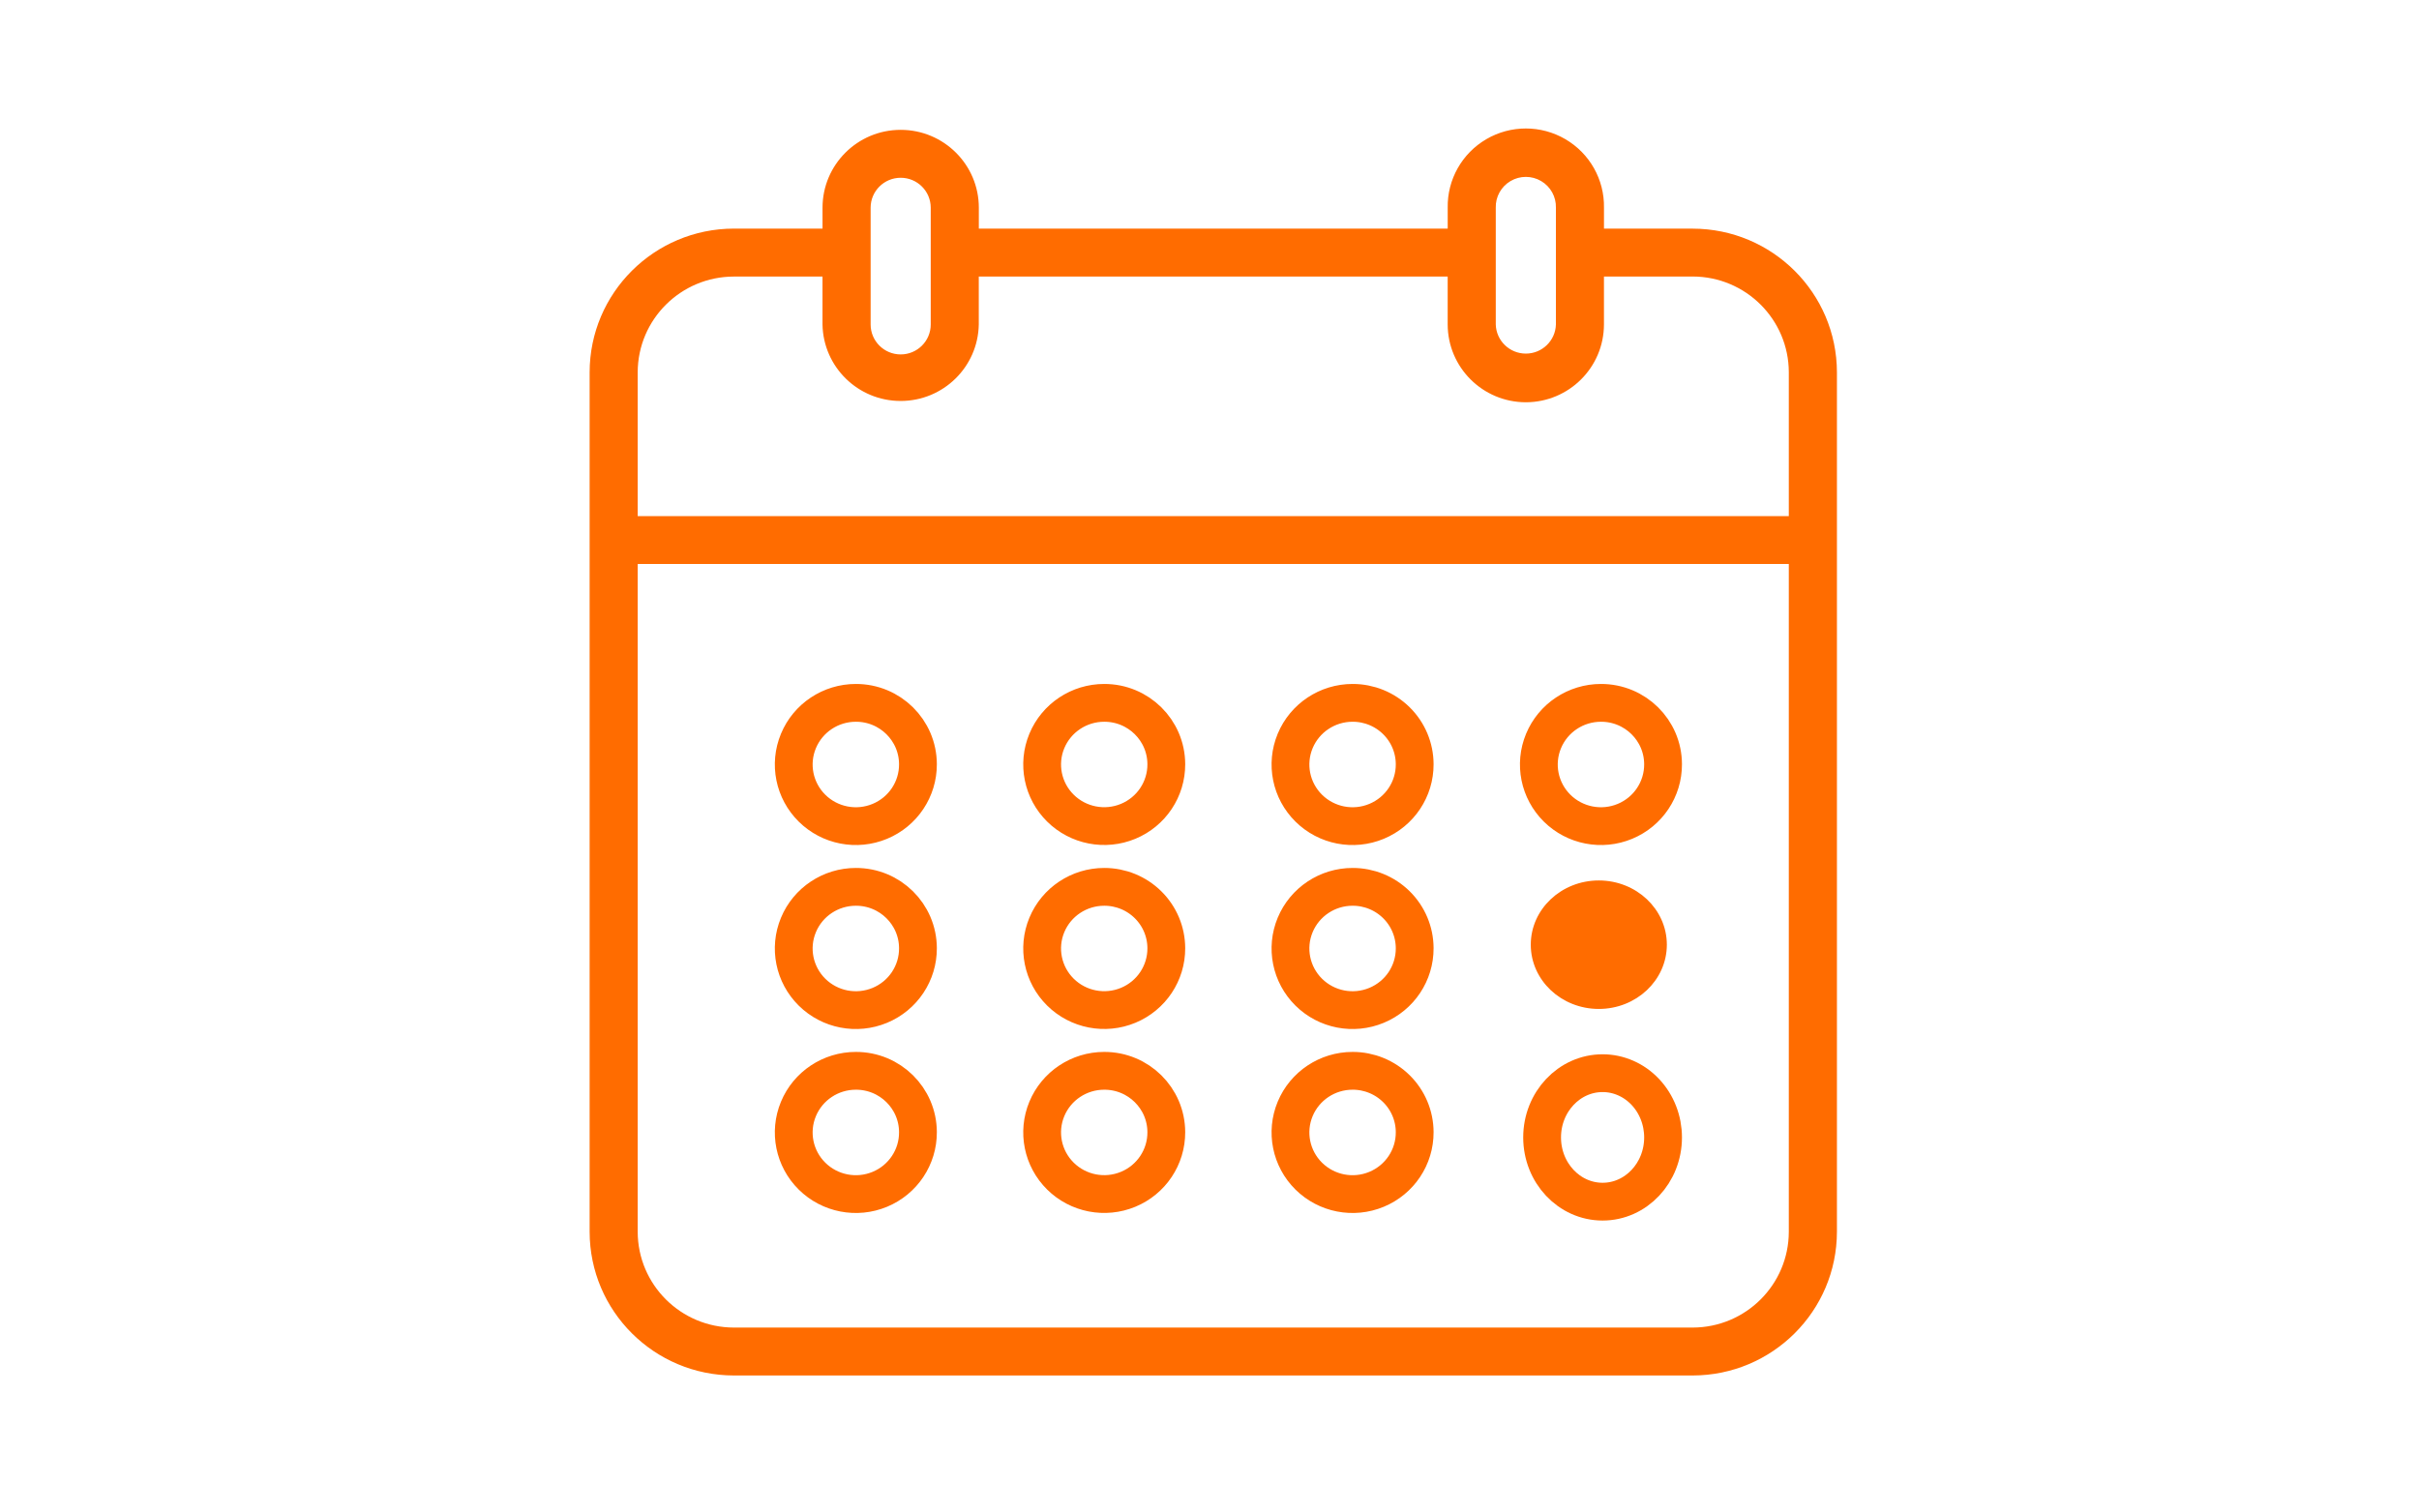
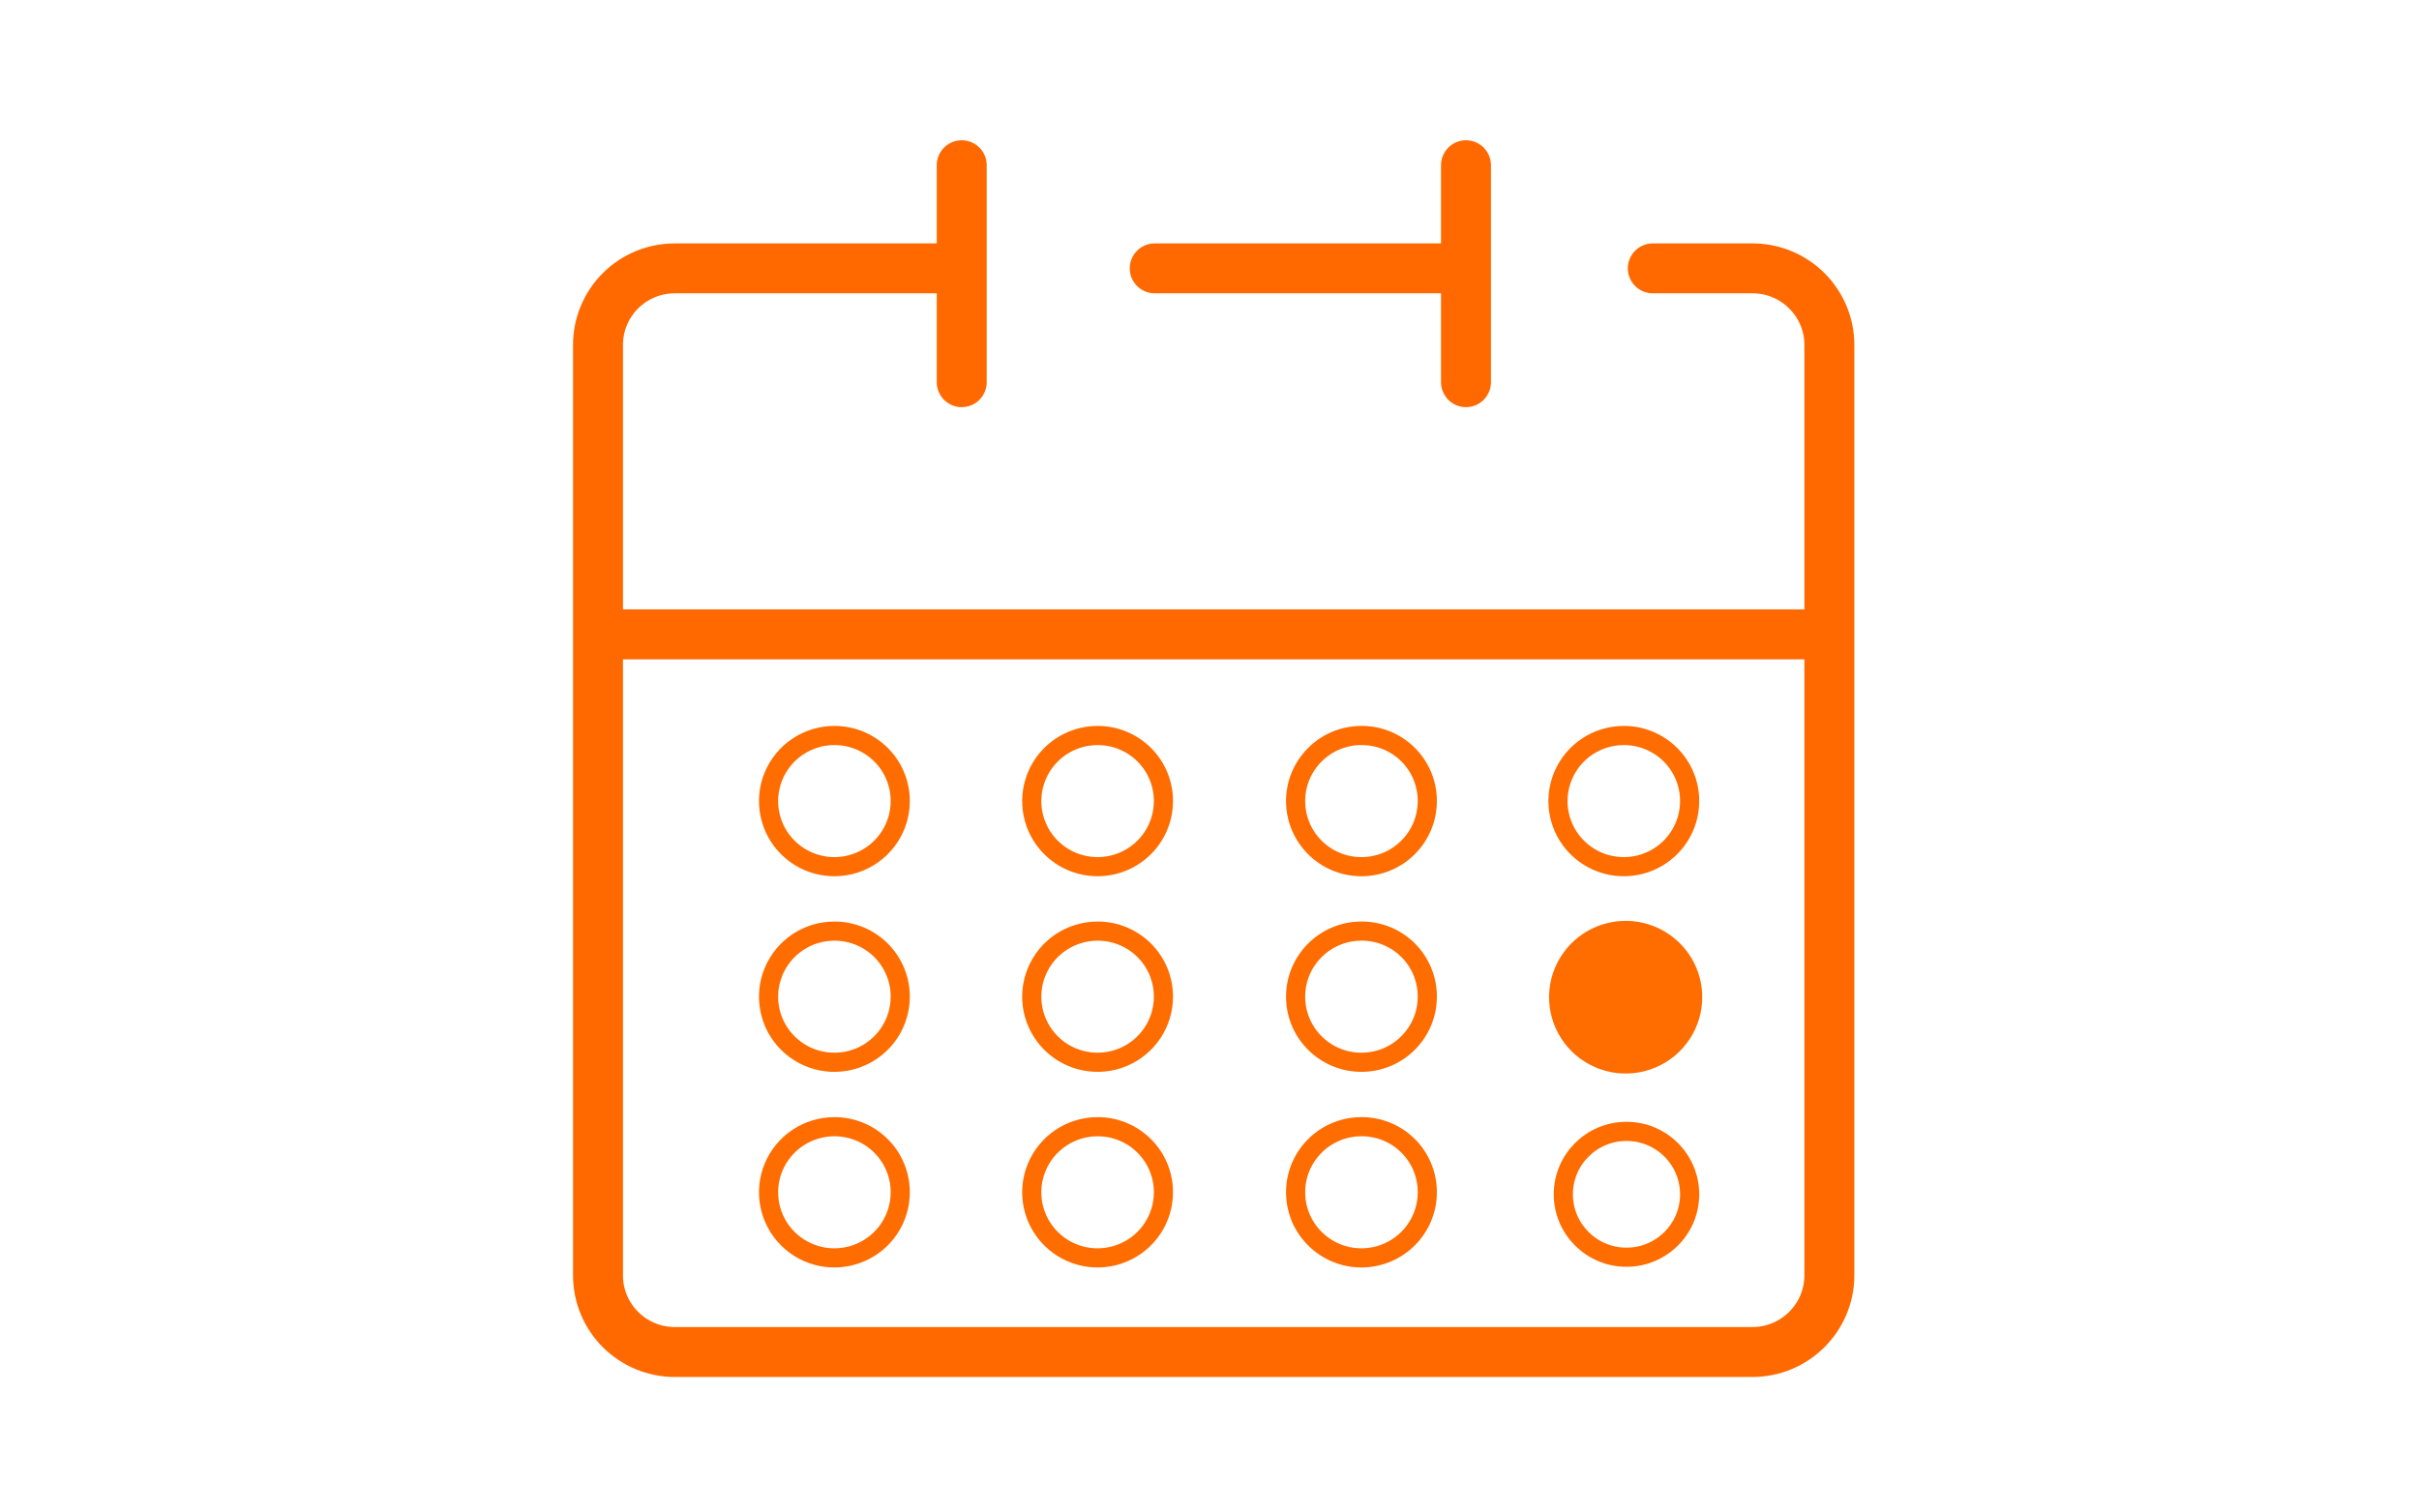
<svg xmlns="http://www.w3.org/2000/svg" width="320px" height="200px" viewBox="0 0 320 200" version="1.1">
  <defs />
  <g id="Page-1" stroke="none" stroke-width="1" fill="none" fill-rule="evenodd">
-     <g id="calendar" transform="translate(78, 17)">
-       <path d="M158.634,57.626 L6.359,57.626 L6.359,145.98 C6.368,152.979 12.06,158.651 19.084,158.66 L145.913,158.66 C152.936,158.649 158.626,152.978 158.634,145.98 L158.634,57.626 Z M6.359,51.289 L158.634,51.289 L158.634,32.265 C158.627,25.267 152.936,19.595 145.913,19.588 L134.181,19.588 L134.181,25.928 C134.174,31.613 129.551,36.22 123.846,36.227 C118.141,36.22 113.517,31.614 113.508,25.928 L113.508,19.594 L51.479,19.594 L51.479,25.935 C51.38,31.553 46.781,36.055 41.143,36.055 C35.504,36.055 30.905,31.553 30.806,25.935 L30.806,19.594 L19.084,19.594 C12.063,19.602 6.372,25.269 6.359,32.265 L6.359,51.289 Z M37.172,13.254 L37.172,25.935 C37.172,28.123 38.952,29.896 41.147,29.896 C43.343,29.896 45.123,28.123 45.123,25.935 L45.123,10.483 C45.123,8.295 43.343,6.522 41.147,6.522 C38.952,6.522 37.172,8.295 37.172,10.483 L37.172,13.254 Z M119.87,13.254 L119.87,25.935 C119.931,28.08 121.694,29.787 123.848,29.787 C126.001,29.787 127.764,28.08 127.825,25.935 L127.825,10.483 C127.866,9.041 127.117,7.689 125.87,6.956 C124.622,6.222 123.073,6.222 121.826,6.956 C120.578,7.689 119.829,9.041 119.87,10.483 L119.87,13.254 Z M165,32.265 L165,57.626 L165,145.98 C164.989,156.479 156.452,164.988 145.916,165 L19.084,165 C8.549,164.989 0.011,156.481 0,145.983 L0,32.265 C0.009,21.766 8.548,13.257 19.084,13.248 L30.809,13.248 L30.809,10.483 C30.809,4.794 35.438,0.181 41.147,0.181 C46.857,0.181 51.486,4.794 51.486,10.483 L51.486,13.254 L113.511,13.254 L113.511,10.483 C113.445,6.76 115.401,3.291 118.626,1.411 C121.851,-0.47 125.844,-0.47 129.069,1.411 C132.294,3.291 134.25,6.76 134.184,10.483 L134.184,13.254 L145.916,13.254 C156.449,13.265 164.986,21.769 165,32.265 Z" id="Shape" fill="#FF6C00" fill-rule="nonzero" />
-       <path d="M142,84.115 C142.017,87.418 140.026,90.405 136.957,91.68 C133.888,92.956 130.348,92.268 127.989,89.939 C125.631,87.609 124.92,84.098 126.19,81.045 C127.459,77.992 130.457,76 133.784,76 C138.31,75.989 141.987,79.622 142,84.115 Z M109.143,132.802 C109.16,136.105 107.168,139.092 104.099,140.367 C101.03,141.643 97.489,140.954 95.131,138.624 C92.773,136.294 92.063,132.782 93.333,129.729 C94.604,126.677 97.603,124.686 100.93,124.687 C103.103,124.682 105.189,125.534 106.729,127.056 C108.27,128.578 109.138,130.645 109.143,132.802 Z M109.143,108.46 C109.16,111.763 107.168,114.75 104.099,116.025 C101.03,117.301 97.489,116.613 95.131,114.283 C92.773,111.952 92.063,108.44 93.333,105.388 C94.604,102.335 97.603,100.344 100.93,100.345 C103.103,100.34 105.189,101.192 106.729,102.714 C108.27,104.236 109.138,106.303 109.143,108.46 Z M109.143,84.115 C109.16,87.418 107.168,90.405 104.099,91.68 C101.03,92.956 97.489,92.268 95.131,89.937 C92.773,87.607 92.063,84.095 93.333,81.043 C94.604,77.99 97.603,75.999 100.93,76 C103.103,75.995 105.189,76.847 106.729,78.369 C108.27,79.891 109.138,81.958 109.143,84.115 Z M43.432,132.802 C43.449,136.105 41.458,139.091 38.389,140.367 C35.32,141.642 31.78,140.955 29.421,138.625 C27.063,136.296 26.352,132.785 27.622,129.732 C28.891,126.679 31.889,124.687 35.216,124.687 C39.742,124.676 43.419,128.309 43.432,132.802 Z M43.432,108.46 C43.449,111.763 41.458,114.75 38.389,116.025 C35.32,117.301 31.78,116.613 29.421,114.284 C27.063,111.954 26.352,108.443 27.622,105.39 C28.891,102.337 31.889,100.345 35.216,100.345 C39.742,100.334 43.419,103.967 43.432,108.46 Z M43.432,84.115 C43.449,87.418 41.458,90.405 38.389,91.68 C35.32,92.956 31.78,92.268 29.421,89.939 C27.063,87.609 26.352,84.098 27.622,81.045 C28.891,77.992 31.889,76 35.216,76 C39.742,75.989 43.419,79.622 43.432,84.115 Z M76.286,132.802 C76.301,136.103 74.31,139.088 71.243,140.362 C68.175,141.636 64.636,140.948 62.28,138.619 C59.923,136.29 59.213,132.78 60.482,129.729 C61.751,126.678 64.748,124.687 68.073,124.687 C72.597,124.678 76.273,128.31 76.286,132.802 Z M76.286,108.46 C76.301,111.761 74.31,114.746 71.243,116.02 C68.175,117.294 64.636,116.606 62.28,114.277 C59.923,111.948 59.213,108.438 60.482,105.387 C61.751,102.336 64.748,100.345 68.073,100.345 C70.246,100.34 72.332,101.192 73.872,102.714 C75.413,104.236 76.281,106.303 76.286,108.46 Z M76.286,84.115 C76.301,87.416 74.31,90.401 71.243,91.675 C68.175,92.949 64.636,92.261 62.28,89.932 C59.923,87.603 59.213,84.093 60.482,81.042 C61.751,77.991 64.748,76 68.073,76 C72.597,75.991 76.273,79.623 76.286,84.115 Z" id="Shape" stroke="#FF6C00" stroke-width="5" />
-       <path d="M142,108 C142,112.418 138.194,116 133.5,116 C128.806,116 125,112.418 125,108 C125,103.582 128.806,100 133.5,100 C138.194,100.002 141.998,103.582 142,108" id="Shape" fill="#FF6C00" fill-rule="nonzero" />
-       <ellipse id="Oval" stroke="#FF6C00" cx="133.5" cy="108" rx="8.5" ry="8" />
-       <path d="M142,133.5 C142,138.194 138.418,142 134,142 C129.582,142 126,138.194 126,133.5 C126,128.806 129.582,125 134,125 C136.122,124.999 138.157,125.894 139.658,127.489 C141.158,129.083 142.001,131.245 142,133.5 Z" id="Shape" stroke="#FF6C00" stroke-width="5" />
+     <g id="New-calendar" transform="translate(78, 21)">
+       <path d="M145.517,84.955 C145.535,88.469 143.424,91.647 140.171,93.004 C136.918,94.361 133.164,93.63 130.664,91.151 C128.164,88.673 127.411,84.936 128.756,81.688 C130.102,78.439 133.28,76.32 136.807,76.32 C139.111,76.314 141.323,77.221 142.957,78.84 C144.59,80.459 145.511,82.659 145.517,84.955 Z M110.811,136.718 C110.834,141.496 106.977,145.395 102.182,145.439 C97.386,145.483 93.457,141.656 93.392,136.878 C93.327,132.1 97.151,128.169 101.946,128.083 C104.279,128.03 106.534,128.916 108.203,130.541 C109.871,132.166 110.811,134.393 110.811,136.718 Z M110.811,110.836 C110.834,115.615 106.977,119.513 102.182,119.557 C97.386,119.602 93.457,115.775 93.392,110.996 C93.327,106.218 97.151,102.287 101.946,102.202 C104.279,102.148 106.534,103.034 108.203,104.659 C109.871,106.284 110.811,108.511 110.811,110.836 Z M110.811,84.955 C110.834,89.733 106.977,93.632 102.182,93.676 C97.386,93.72 93.457,89.893 93.392,85.115 C93.327,80.337 97.151,76.405 101.946,76.32 C104.279,76.266 106.534,77.153 108.203,78.778 C109.871,80.403 110.811,82.63 110.811,84.955 Z M41.089,136.718 C41.107,140.232 38.996,143.41 35.743,144.767 C32.49,146.125 28.736,145.393 26.236,142.915 C23.736,140.436 22.983,136.7 24.328,133.451 C25.673,130.203 28.852,128.083 32.379,128.083 C34.683,128.077 36.895,128.984 38.528,130.603 C40.162,132.222 41.083,134.422 41.089,136.718 Z M41.089,110.836 C41.107,114.35 38.996,117.529 35.743,118.886 C32.49,120.243 28.736,119.511 26.236,117.033 C23.736,114.554 22.983,110.818 24.328,107.569 C25.673,104.321 28.852,102.202 32.379,102.202 C34.683,102.196 36.895,103.102 38.528,104.722 C40.162,106.341 41.083,108.54 41.089,110.836 Z M41.089,84.955 C41.107,88.469 38.996,91.647 35.743,93.004 C32.49,94.361 28.736,93.63 26.236,91.151 C23.736,88.673 22.983,84.936 24.328,81.688 C25.673,78.439 28.852,76.32 32.379,76.32 C34.683,76.314 36.895,77.221 38.528,78.84 C40.162,80.459 41.083,82.659 41.089,84.955 Z M75.905,136.718 C75.923,140.232 73.813,143.41 70.56,144.767 C67.306,146.125 63.553,145.393 61.053,142.915 C58.553,140.436 57.799,136.7 59.145,133.451 C60.49,130.203 63.669,128.083 67.196,128.083 C69.5,128.077 71.712,128.984 73.345,130.603 C74.979,132.222 75.9,134.422 75.905,136.718 Z M75.905,110.836 C75.923,114.35 73.813,117.529 70.56,118.886 C67.306,120.243 63.553,119.511 61.053,117.033 C58.553,114.554 57.799,110.818 59.145,107.569 C60.49,104.321 63.669,102.202 67.196,102.202 C69.5,102.196 71.712,103.102 73.345,104.722 C74.979,106.341 75.9,108.54 75.905,110.836 Z M75.905,84.955 C75.923,88.469 73.813,91.647 70.56,93.004 C67.306,94.361 63.553,93.63 61.053,91.151 C58.553,88.673 57.799,84.936 59.145,81.688 C60.49,78.439 63.669,76.32 67.196,76.32 C69.5,76.314 71.712,77.221 73.345,78.84 C74.979,80.459 75.9,82.659 75.905,84.955 Z" id="Shape" stroke="#FF6C00" stroke-width="2.532" />
+       <path d="M145.916,110.836 C145.961,114.419 143.829,117.673 140.521,119.075 C137.212,120.478 133.381,119.749 130.823,117.232 C128.264,114.715 127.485,110.907 128.851,107.592 C130.216,104.278 133.455,102.114 137.051,102.113 C141.904,102.113 145.855,106.001 145.916,110.836" id="Shape" fill="#FF6C00" fill-rule="nonzero" />
+       <path d="M145.916,110.836 C145.961,114.419 143.829,117.673 140.521,119.075 C137.212,120.478 133.381,119.749 130.823,117.232 C128.264,114.715 127.485,110.907 128.851,107.592 C130.216,104.278 133.455,102.114 137.051,102.113 C141.904,102.113 145.855,106.001 145.916,110.836 Z" id="Shape" stroke="#FF6C00" stroke-width="2.532" />
+       <ellipse id="Oval" stroke="#FF6C00" stroke-width="2.532" cx="137.162" cy="137.027" rx="8.355" ry="8.325" />
+       <path d="M1.108,62.938 L164,62.938 M115.93,0.861 L115.93,29.57 M49.222,0.861 L49.222,29.57 M74.753,14.509 L115.93,14.509 M140.641,14.509 L153.938,14.509 C159.513,14.569 164,19.09 164,24.645 L164,147.76 C163.988,153.353 159.441,157.884 153.828,157.896 L11.281,157.896 C5.662,157.896 1.108,153.358 1.108,147.76 L1.108,24.645 C1.102,21.955 2.172,19.373 4.081,17.471 C5.99,15.569 8.581,14.503 11.281,14.509 L49.222,14.509" id="Shape" stroke="#FF6900" stroke-width="6.606" stroke-linecap="round" stroke-linejoin="round" />
    </g>
  </g>
</svg>
